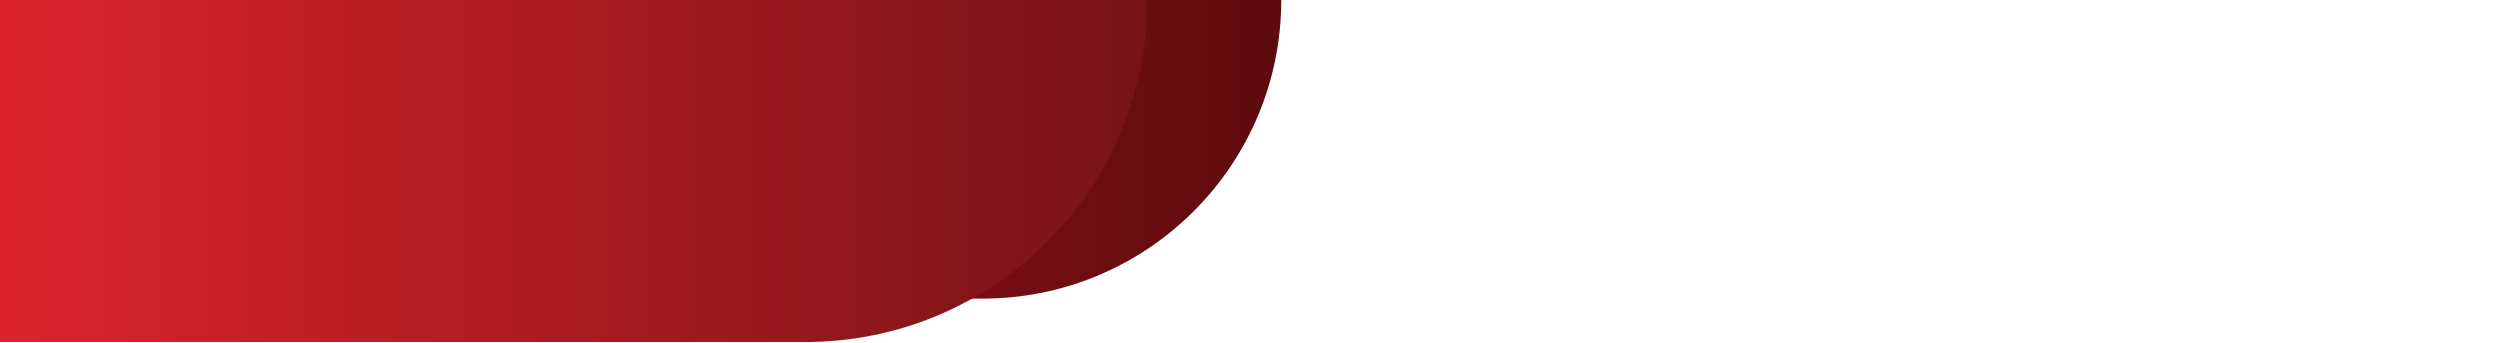
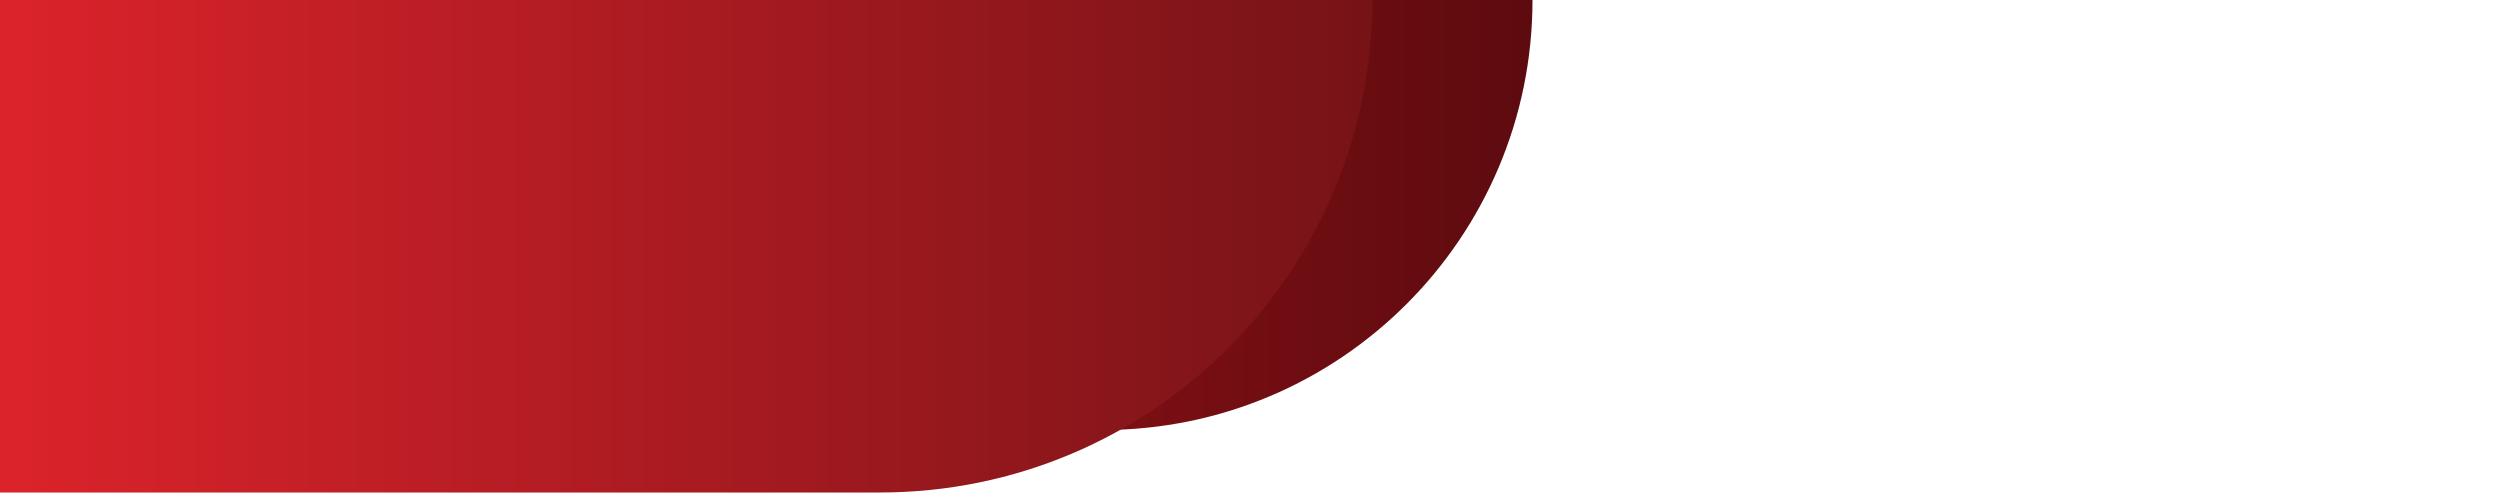
- <svg xmlns="http://www.w3.org/2000/svg" width="1440" height="197" viewBox="0 0 1440 197" fill="none">
-   <path d="M77.154 0H738V0C738 94.993 660.993 172 566 172H77.154V0Z" fill="url(#paint0_linear_1069_1546)" />
-   <path d="M0 0H660.845V0C660.845 108.8 572.646 197 463.845 197H0V0Z" fill="url(#paint1_linear_1069_1546)" />
+ <svg xmlns="http://www.w3.org/2000/svg" width="1000" height="197" viewBox="0 0 1000 197" fill="none">
+   <path d="M64.086 0H613V0C613 94.993 535.993 172 441 172H64.086V0Z" fill="url(#paint0_linear_1079_1549)" />
+   <path d="M0 0H548.914V0C548.914 108.8 460.714 197 351.914 197H0V0Z" fill="url(#paint1_linear_1079_1549)" />
  <defs>
-     <linearGradient id="paint0_linear_1069_1546" x1="77.154" y1="86" x2="738" y2="86" gradientUnits="userSpaceOnUse">
+     <linearGradient id="paint0_linear_1079_1549" x1="64.086" y1="86" x2="613" y2="86" gradientUnits="userSpaceOnUse">
      <stop stop-color="#C3181F" />
      <stop offset="1" stop-color="#5D0B0F" />
    </linearGradient>
-     <linearGradient id="paint1_linear_1069_1546" x1="0" y1="98.5" x2="660.845" y2="98.5" gradientUnits="userSpaceOnUse">
+     <linearGradient id="paint1_linear_1079_1549" x1="0" y1="98.5" x2="548.914" y2="98.5" gradientUnits="userSpaceOnUse">
      <stop stop-color="#DC232B" />
      <stop offset="1" stop-color="#761317" />
    </linearGradient>
  </defs>
</svg>
